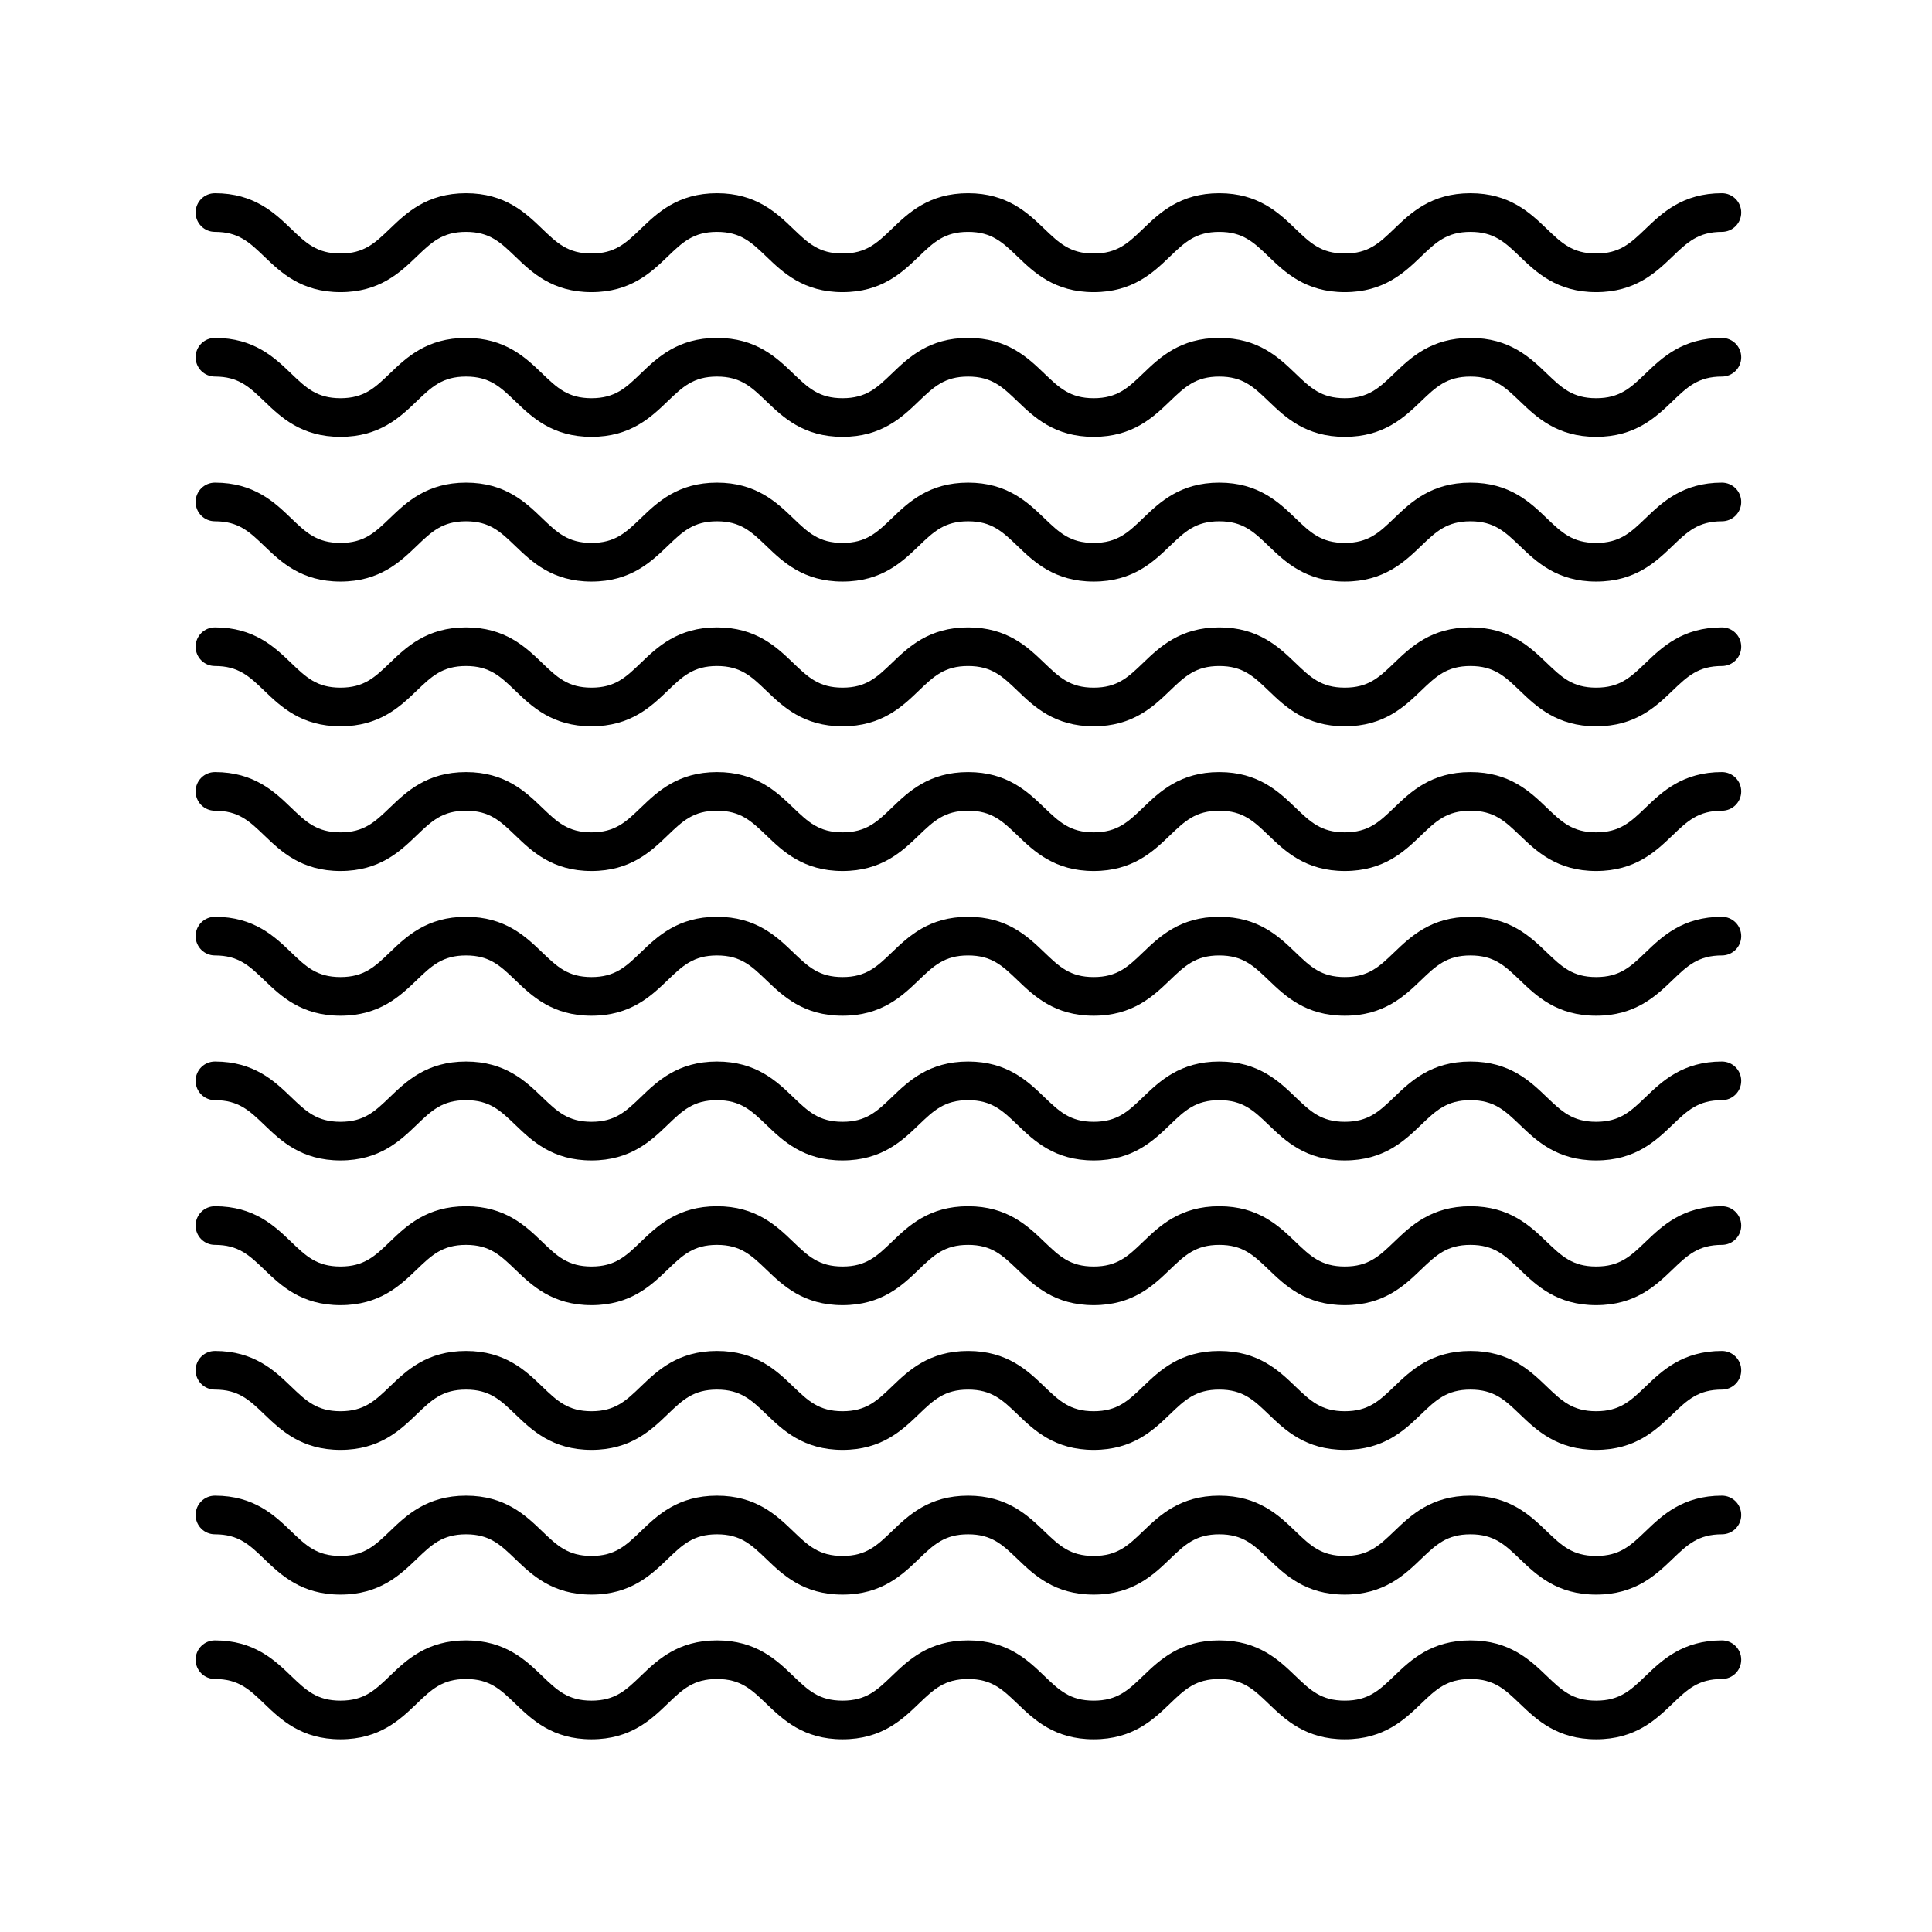
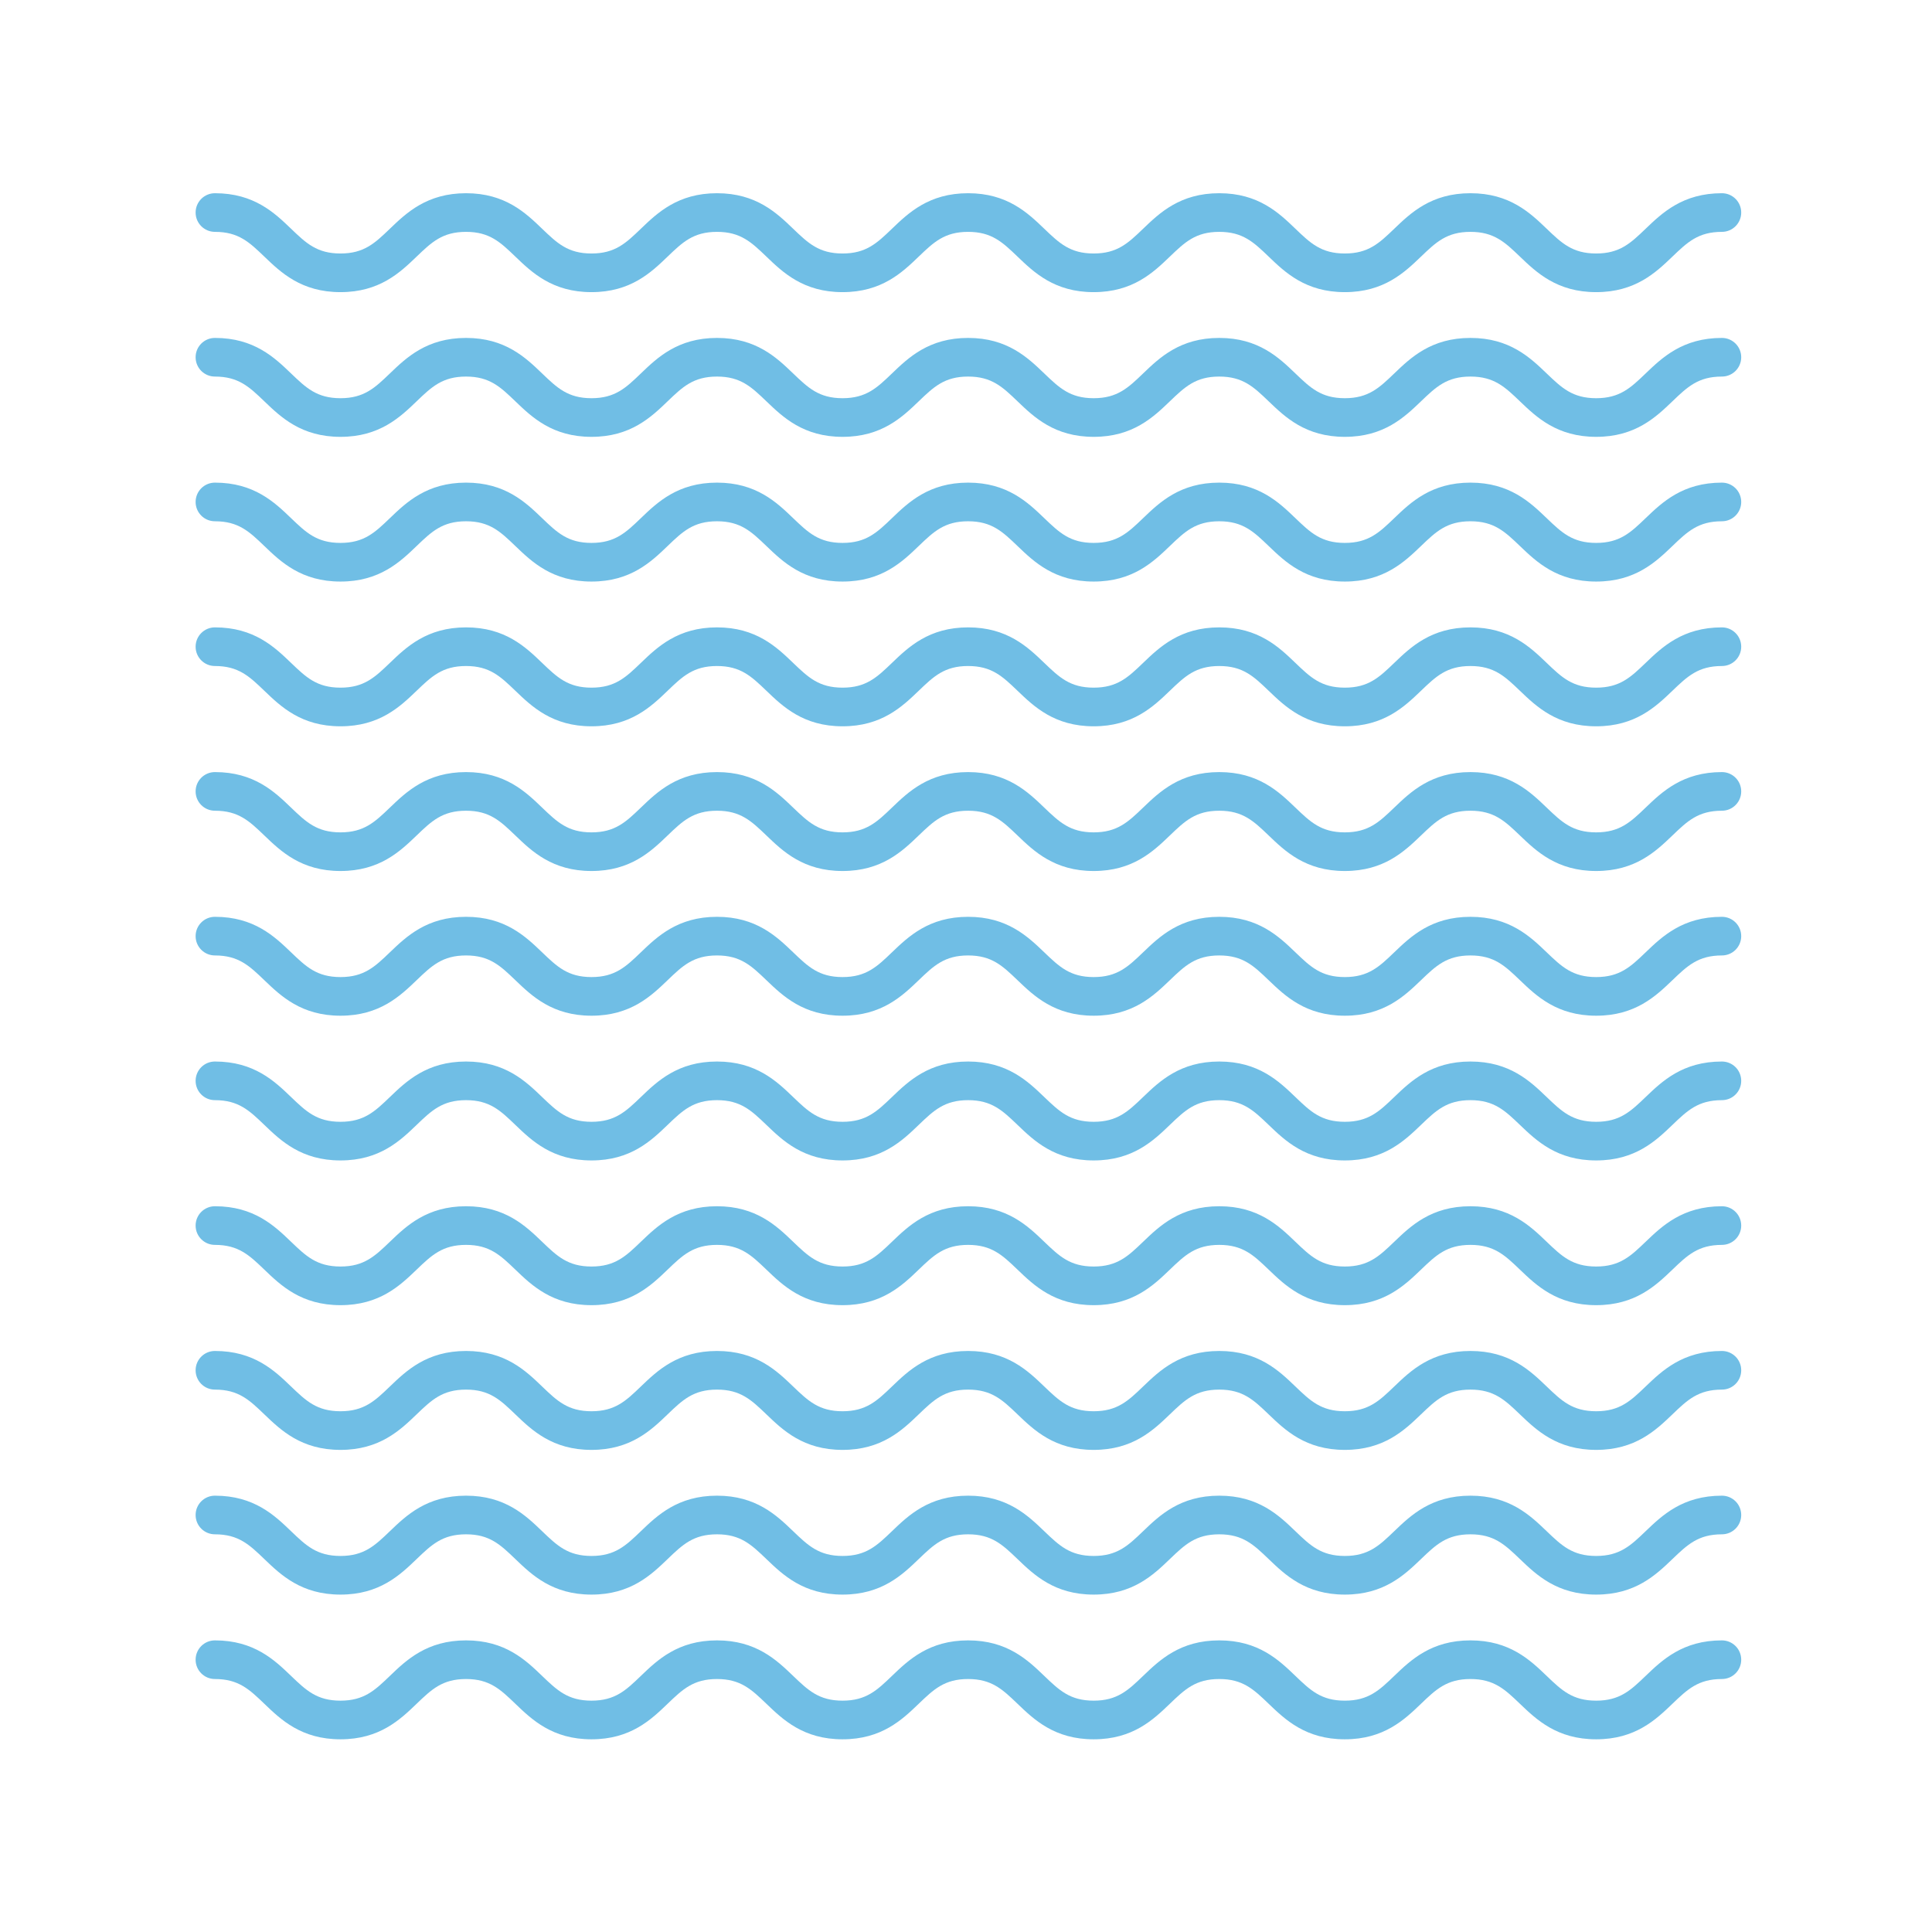
<svg xmlns="http://www.w3.org/2000/svg" height="100px" width="100px" fill="#000000" version="1.1" x="0px" y="0px" viewBox="0 0 100 100" style="enable-background:new 0 0 100 100;" xml:space="preserve">
  <style type="text/css">
	.st0{fill:none;stroke:#000000;stroke-width:2;stroke-linecap:round;stroke-linejoin:round;stroke-miterlimit:10;}
+ 	path {fill:#70bee5;}
</style>
  <path d="M89.125,10.001c-2.029,0-3.092,1.02-3.946,1.838c-0.775,0.744-1.337,1.282-2.562,1.282s-1.785-0.537-2.561-1.281  c-0.854-0.819-1.917-1.839-3.946-1.839c-2.028,0-3.091,1.02-3.944,1.839c-0.775,0.744-1.335,1.281-2.559,1.281  c-1.222,0-1.782-0.537-2.557-1.281c-0.853-0.819-1.914-1.839-3.941-1.839s-3.089,1.02-3.942,1.839  c-0.775,0.744-1.335,1.281-2.559,1.281c-1.222,0-1.781-0.537-2.557-1.281c-0.853-0.819-1.915-1.839-3.942-1.839  c-2.026,0-3.089,1.02-3.941,1.839c-0.775,0.744-1.335,1.281-2.558,1.281c-1.222,0-1.781-0.537-2.557-1.281  c-0.853-0.819-1.915-1.839-3.942-1.839c-2.026,0-3.088,1.02-3.94,1.839c-0.774,0.744-1.334,1.281-2.556,1.281  c-1.221,0-1.78-0.537-2.555-1.281c-0.852-0.819-1.913-1.839-3.938-1.839c-2.027,0-3.09,1.02-3.942,1.839  c-0.775,0.744-1.335,1.281-2.557,1.281s-1.782-0.537-2.557-1.281c-0.853-0.819-1.914-1.839-3.941-1.839c-0.553,0-1,0.447-1,1  s0.447,1,1,1c1.222,0,1.782,0.537,2.557,1.281c0.853,0.819,1.914,1.839,3.941,1.839c2.026,0,3.089-1.02,3.941-1.839  c0.775-0.744,1.335-1.281,2.558-1.281c1.221,0,1.779,0.537,2.553,1.281c0.853,0.819,1.914,1.839,3.94,1.839s3.088-1.02,3.94-1.839  c0.774-0.744,1.334-1.281,2.556-1.281c1.223,0,1.782,0.537,2.558,1.281c0.853,0.819,1.915,1.839,3.941,1.839  c2.027,0,3.09-1.02,3.942-1.839c0.775-0.744,1.335-1.281,2.557-1.281c1.223,0,1.782,0.537,2.558,1.281  c0.853,0.819,1.915,1.839,3.941,1.839c2.028,0,3.09-1.02,3.943-1.839c0.775-0.744,1.335-1.281,2.558-1.281  c1.222,0,1.782,0.537,2.557,1.281c0.853,0.819,1.914,1.839,3.941,1.839s3.09-1.02,3.943-1.838c0.775-0.744,1.336-1.282,2.56-1.282  c1.225,0,1.786,0.538,2.562,1.282c0.854,0.818,1.917,1.838,3.945,1.838c2.029,0,3.092-1.02,3.946-1.838  c0.775-0.744,1.337-1.282,2.562-1.282c0.553,0,1-0.447,1-1S89.678,10.001,89.125,10.001z" />
  <path d="M89.125,17.491c-2.029,0-3.092,1.02-3.946,1.838c-0.775,0.744-1.337,1.282-2.562,1.282s-1.785-0.537-2.561-1.281  c-0.854-0.819-1.917-1.839-3.946-1.839c-2.028,0-3.091,1.02-3.944,1.839c-0.775,0.744-1.335,1.281-2.559,1.281  c-1.222,0-1.782-0.537-2.557-1.281c-0.853-0.819-1.914-1.839-3.941-1.839s-3.089,1.02-3.942,1.839  c-0.775,0.744-1.335,1.281-2.559,1.281c-1.222,0-1.781-0.537-2.557-1.281c-0.853-0.819-1.915-1.839-3.942-1.839  c-2.026,0-3.089,1.02-3.941,1.839c-0.775,0.744-1.335,1.281-2.558,1.281c-1.222,0-1.781-0.537-2.557-1.281  c-0.853-0.819-1.915-1.839-3.942-1.839c-2.026,0-3.088,1.02-3.94,1.839c-0.774,0.744-1.334,1.281-2.556,1.281  c-1.221,0-1.78-0.537-2.555-1.281c-0.852-0.819-1.913-1.839-3.938-1.839c-2.027,0-3.09,1.02-3.942,1.839  c-0.775,0.744-1.335,1.281-2.557,1.281s-1.782-0.537-2.557-1.281c-0.853-0.819-1.914-1.839-3.941-1.839c-0.553,0-1,0.447-1,1  s0.447,1,1,1c1.222,0,1.782,0.537,2.557,1.281c0.853,0.819,1.914,1.839,3.941,1.839c2.026,0,3.089-1.02,3.941-1.839  c0.775-0.744,1.335-1.281,2.558-1.281c1.221,0,1.779,0.537,2.553,1.281c0.853,0.819,1.914,1.839,3.94,1.839s3.088-1.02,3.94-1.839  c0.774-0.744,1.334-1.281,2.556-1.281c1.223,0,1.782,0.537,2.558,1.281c0.853,0.819,1.915,1.839,3.941,1.839  c2.027,0,3.09-1.02,3.942-1.839c0.775-0.744,1.335-1.281,2.557-1.281c1.223,0,1.782,0.537,2.558,1.281  c0.853,0.819,1.915,1.839,3.941,1.839c2.028,0,3.09-1.02,3.943-1.839c0.775-0.744,1.335-1.281,2.558-1.281  c1.222,0,1.782,0.537,2.557,1.281c0.853,0.819,1.914,1.839,3.941,1.839s3.09-1.02,3.943-1.838c0.775-0.744,1.336-1.282,2.56-1.282  c1.225,0,1.786,0.538,2.562,1.282c0.854,0.818,1.917,1.838,3.945,1.838c2.029,0,3.092-1.02,3.946-1.838  c0.775-0.744,1.337-1.282,2.562-1.282c0.553,0,1-0.447,1-1S89.678,17.491,89.125,17.491z" />
  <path d="M89.125,24.981c-2.029,0-3.092,1.02-3.946,1.838c-0.775,0.744-1.337,1.282-2.562,1.282s-1.785-0.537-2.561-1.281  c-0.854-0.819-1.917-1.839-3.946-1.839c-2.028,0-3.091,1.02-3.944,1.839c-0.775,0.744-1.335,1.281-2.559,1.281  c-1.222,0-1.782-0.537-2.557-1.281c-0.853-0.819-1.914-1.839-3.941-1.839s-3.089,1.02-3.942,1.839  c-0.775,0.744-1.335,1.281-2.559,1.281c-1.222,0-1.781-0.537-2.557-1.281c-0.853-0.819-1.915-1.839-3.942-1.839  c-2.026,0-3.089,1.02-3.941,1.839c-0.775,0.744-1.335,1.281-2.558,1.281c-1.222,0-1.781-0.537-2.557-1.281  c-0.853-0.819-1.915-1.839-3.942-1.839c-2.026,0-3.088,1.02-3.94,1.839c-0.774,0.744-1.334,1.281-2.556,1.281  c-1.221,0-1.78-0.537-2.555-1.281c-0.852-0.819-1.913-1.839-3.938-1.839c-2.027,0-3.09,1.02-3.942,1.839  c-0.775,0.744-1.335,1.281-2.557,1.281s-1.782-0.537-2.557-1.281c-0.853-0.819-1.914-1.839-3.941-1.839c-0.553,0-1,0.447-1,1  s0.447,1,1,1c1.222,0,1.782,0.537,2.557,1.281c0.853,0.819,1.914,1.839,3.941,1.839c2.026,0,3.089-1.02,3.941-1.839  c0.775-0.744,1.335-1.281,2.558-1.281c1.221,0,1.779,0.537,2.553,1.281c0.853,0.819,1.914,1.839,3.94,1.839s3.088-1.02,3.94-1.839  c0.774-0.744,1.334-1.281,2.556-1.281c1.223,0,1.782,0.537,2.558,1.281c0.853,0.819,1.915,1.839,3.941,1.839  c2.027,0,3.09-1.02,3.942-1.839c0.775-0.744,1.335-1.281,2.557-1.281c1.223,0,1.782,0.537,2.558,1.281  c0.853,0.819,1.915,1.839,3.941,1.839c2.028,0,3.09-1.02,3.943-1.839c0.775-0.744,1.335-1.281,2.558-1.281  c1.222,0,1.782,0.537,2.557,1.281c0.853,0.819,1.914,1.839,3.941,1.839s3.09-1.02,3.943-1.838c0.775-0.744,1.336-1.282,2.56-1.282  c1.225,0,1.786,0.538,2.562,1.282c0.854,0.818,1.917,1.838,3.945,1.838c2.029,0,3.092-1.02,3.946-1.838  c0.775-0.744,1.337-1.282,2.562-1.282c0.553,0,1-0.447,1-1S89.678,24.981,89.125,24.981z" />
  <path d="M89.125,32.473c-2.029,0-3.092,1.02-3.946,1.838c-0.775,0.744-1.337,1.282-2.562,1.282s-1.785-0.537-2.561-1.281  c-0.854-0.819-1.917-1.839-3.946-1.839c-2.028,0-3.091,1.02-3.944,1.839c-0.775,0.744-1.335,1.281-2.559,1.281  c-1.222,0-1.782-0.537-2.557-1.281c-0.853-0.819-1.914-1.839-3.941-1.839s-3.089,1.02-3.942,1.839  c-0.775,0.744-1.335,1.281-2.559,1.281c-1.222,0-1.781-0.537-2.557-1.281c-0.853-0.819-1.915-1.839-3.942-1.839  c-2.026,0-3.089,1.02-3.941,1.839c-0.775,0.744-1.335,1.281-2.558,1.281c-1.222,0-1.781-0.537-2.557-1.281  c-0.853-0.819-1.915-1.839-3.942-1.839c-2.026,0-3.088,1.02-3.94,1.839c-0.774,0.744-1.334,1.281-2.556,1.281  c-1.221,0-1.78-0.537-2.555-1.281c-0.852-0.819-1.913-1.839-3.938-1.839c-2.027,0-3.09,1.02-3.942,1.839  c-0.775,0.744-1.335,1.281-2.557,1.281s-1.782-0.537-2.557-1.281c-0.853-0.819-1.914-1.839-3.941-1.839c-0.553,0-1,0.447-1,1  s0.447,1,1,1c1.222,0,1.782,0.537,2.557,1.281c0.853,0.819,1.914,1.839,3.941,1.839c2.026,0,3.089-1.02,3.941-1.839  c0.775-0.744,1.335-1.281,2.558-1.281c1.221,0,1.779,0.537,2.553,1.281c0.853,0.819,1.914,1.839,3.94,1.839s3.088-1.02,3.94-1.839  c0.774-0.744,1.334-1.281,2.556-1.281c1.223,0,1.782,0.537,2.558,1.281c0.853,0.819,1.915,1.839,3.941,1.839  c2.027,0,3.09-1.02,3.942-1.839c0.775-0.744,1.335-1.281,2.557-1.281c1.223,0,1.782,0.537,2.558,1.281  c0.853,0.819,1.915,1.839,3.941,1.839c2.028,0,3.09-1.02,3.943-1.839c0.775-0.744,1.335-1.281,2.558-1.281  c1.222,0,1.782,0.537,2.557,1.281c0.853,0.819,1.914,1.839,3.941,1.839s3.09-1.02,3.943-1.838c0.775-0.744,1.336-1.282,2.56-1.282  c1.225,0,1.786,0.538,2.562,1.282c0.854,0.818,1.917,1.838,3.945,1.838c2.029,0,3.092-1.02,3.946-1.838  c0.775-0.744,1.337-1.282,2.562-1.282c0.553,0,1-0.447,1-1S89.678,32.473,89.125,32.473z" />
  <path d="M89.125,39.963c-2.029,0-3.092,1.02-3.946,1.838c-0.775,0.744-1.337,1.282-2.562,1.282s-1.785-0.537-2.561-1.281  c-0.854-0.819-1.917-1.839-3.946-1.839c-2.028,0-3.091,1.02-3.944,1.839c-0.775,0.744-1.335,1.281-2.559,1.281  c-1.222,0-1.782-0.537-2.557-1.281c-0.853-0.819-1.914-1.839-3.941-1.839s-3.089,1.02-3.942,1.839  c-0.775,0.744-1.335,1.281-2.559,1.281c-1.222,0-1.781-0.537-2.557-1.281c-0.853-0.819-1.915-1.839-3.942-1.839  c-2.026,0-3.089,1.02-3.941,1.839c-0.775,0.744-1.335,1.281-2.558,1.281c-1.222,0-1.781-0.537-2.557-1.281  c-0.853-0.819-1.915-1.839-3.942-1.839c-2.026,0-3.088,1.02-3.94,1.839c-0.774,0.744-1.334,1.281-2.556,1.281  c-1.221,0-1.78-0.537-2.555-1.281c-0.852-0.819-1.913-1.839-3.938-1.839c-2.027,0-3.09,1.02-3.942,1.839  c-0.775,0.744-1.335,1.281-2.557,1.281s-1.782-0.537-2.557-1.281c-0.853-0.819-1.914-1.839-3.941-1.839c-0.553,0-1,0.447-1,1  s0.447,1,1,1c1.222,0,1.782,0.537,2.557,1.281c0.853,0.819,1.914,1.839,3.941,1.839c2.026,0,3.089-1.02,3.941-1.839  c0.775-0.744,1.335-1.281,2.558-1.281c1.221,0,1.779,0.537,2.553,1.281c0.853,0.819,1.914,1.839,3.94,1.839s3.088-1.02,3.94-1.839  c0.774-0.744,1.334-1.281,2.556-1.281c1.223,0,1.782,0.537,2.558,1.281c0.853,0.819,1.915,1.839,3.941,1.839  c2.027,0,3.09-1.02,3.942-1.839c0.775-0.744,1.335-1.281,2.557-1.281c1.223,0,1.782,0.537,2.558,1.281  c0.853,0.819,1.915,1.839,3.941,1.839c2.028,0,3.09-1.02,3.943-1.839c0.775-0.744,1.335-1.281,2.558-1.281  c1.222,0,1.782,0.537,2.557,1.281c0.853,0.819,1.914,1.839,3.941,1.839s3.09-1.02,3.943-1.838c0.775-0.744,1.336-1.282,2.56-1.282  c1.225,0,1.786,0.538,2.562,1.282c0.854,0.818,1.917,1.838,3.945,1.838c2.029,0,3.092-1.02,3.946-1.838  c0.775-0.744,1.337-1.282,2.562-1.282c0.553,0,1-0.447,1-1S89.678,39.963,89.125,39.963z" />
  <path d="M89.125,47.454c-2.029,0-3.092,1.019-3.946,1.838c-0.775,0.744-1.337,1.281-2.562,1.281s-1.785-0.537-2.561-1.281  c-0.854-0.818-1.917-1.838-3.946-1.838c-2.028,0-3.091,1.02-3.944,1.838c-0.775,0.744-1.335,1.281-2.559,1.281  c-1.223,0-1.782-0.537-2.557-1.281c-0.853-0.818-1.915-1.838-3.941-1.838c-2.027,0-3.089,1.02-3.942,1.838  c-0.775,0.744-1.335,1.281-2.559,1.281c-1.222,0-1.782-0.537-2.557-1.281c-0.854-0.818-1.915-1.838-3.942-1.838  c-2.026,0-3.088,1.02-3.941,1.838c-0.775,0.744-1.335,1.281-2.558,1.281c-1.222,0-1.782-0.537-2.557-1.281  c-0.854-0.818-1.915-1.838-3.942-1.838c-2.026,0-3.088,1.02-3.94,1.838c-0.774,0.744-1.334,1.281-2.556,1.281  c-1.221,0-1.78-0.537-2.555-1.281c-0.853-0.818-1.913-1.838-3.938-1.838c-2.027,0-3.089,1.02-3.942,1.838  c-0.774,0.744-1.335,1.281-2.557,1.281c-1.223,0-1.782-0.537-2.557-1.281c-0.853-0.818-1.915-1.838-3.941-1.838  c-0.553,0-1,0.447-1,1s0.447,1,1,1c1.223,0,1.782,0.537,2.557,1.281c0.853,0.818,1.915,1.838,3.941,1.838s3.088-1.02,3.941-1.838  c0.775-0.744,1.335-1.281,2.558-1.281c1.221,0,1.779,0.537,2.553,1.28c0.854,0.819,1.914,1.839,3.94,1.839s3.088-1.02,3.94-1.838  c0.774-0.744,1.334-1.281,2.556-1.281c1.223,0,1.782,0.537,2.558,1.281c0.854,0.818,1.915,1.838,3.941,1.838  c2.027,0,3.089-1.02,3.942-1.838c0.774-0.744,1.335-1.281,2.557-1.281c1.223,0,1.782,0.537,2.558,1.281  c0.854,0.818,1.915,1.838,3.941,1.838c2.027,0,3.09-1.02,3.943-1.838c0.775-0.744,1.335-1.281,2.558-1.281s1.782,0.537,2.557,1.281  c0.853,0.818,1.915,1.838,3.941,1.838c2.027,0,3.09-1.019,3.943-1.838c0.775-0.744,1.336-1.281,2.56-1.281  c1.226,0,1.786,0.537,2.562,1.281c0.854,0.819,1.917,1.838,3.945,1.838c2.029,0,3.092-1.019,3.946-1.838  c0.775-0.744,1.337-1.281,2.562-1.281c0.553,0,1-0.447,1-1S89.678,47.454,89.125,47.454z" />
  <path d="M89.125,54.944c-2.029,0-3.092,1.02-3.946,1.838c-0.775,0.744-1.337,1.282-2.562,1.282s-1.785-0.537-2.561-1.281  c-0.854-0.819-1.917-1.839-3.946-1.839c-2.028,0-3.091,1.02-3.944,1.839c-0.775,0.744-1.335,1.281-2.559,1.281  c-1.222,0-1.782-0.537-2.557-1.281c-0.853-0.819-1.914-1.839-3.941-1.839s-3.089,1.02-3.942,1.839  c-0.775,0.744-1.335,1.281-2.559,1.281c-1.222,0-1.781-0.537-2.557-1.281c-0.853-0.819-1.915-1.839-3.942-1.839  c-2.026,0-3.089,1.02-3.941,1.839c-0.775,0.744-1.335,1.281-2.558,1.281c-1.222,0-1.781-0.537-2.557-1.281  c-0.853-0.819-1.915-1.839-3.942-1.839c-2.026,0-3.088,1.02-3.94,1.839c-0.774,0.744-1.334,1.281-2.556,1.281  c-1.221,0-1.78-0.537-2.555-1.281c-0.852-0.819-1.913-1.839-3.938-1.839c-2.027,0-3.09,1.02-3.942,1.839  c-0.775,0.744-1.335,1.281-2.557,1.281s-1.782-0.537-2.557-1.281c-0.853-0.819-1.914-1.839-3.941-1.839c-0.553,0-1,0.447-1,1  s0.447,1,1,1c1.222,0,1.782,0.537,2.557,1.281c0.853,0.819,1.914,1.839,3.941,1.839c2.026,0,3.089-1.02,3.941-1.839  c0.775-0.744,1.335-1.281,2.558-1.281c1.221,0,1.779,0.537,2.553,1.281c0.853,0.819,1.914,1.839,3.94,1.839s3.088-1.02,3.94-1.839  c0.774-0.744,1.334-1.281,2.556-1.281c1.223,0,1.782,0.537,2.558,1.281c0.853,0.819,1.915,1.839,3.941,1.839  c2.027,0,3.09-1.02,3.942-1.839c0.775-0.744,1.335-1.281,2.557-1.281c1.223,0,1.782,0.537,2.558,1.281  c0.853,0.819,1.915,1.839,3.941,1.839c2.028,0,3.09-1.02,3.943-1.839c0.775-0.744,1.335-1.281,2.558-1.281  c1.222,0,1.782,0.537,2.557,1.281c0.853,0.819,1.914,1.839,3.941,1.839s3.09-1.02,3.943-1.838c0.775-0.744,1.336-1.282,2.56-1.282  c1.225,0,1.786,0.538,2.562,1.282c0.854,0.818,1.917,1.838,3.945,1.838c2.029,0,3.092-1.02,3.946-1.838  c0.775-0.744,1.337-1.282,2.562-1.282c0.553,0,1-0.447,1-1S89.678,54.944,89.125,54.944z" />
  <path d="M89.125,62.435c-2.029,0-3.092,1.02-3.946,1.838c-0.775,0.744-1.337,1.282-2.562,1.282s-1.785-0.537-2.561-1.281  c-0.854-0.819-1.917-1.839-3.946-1.839c-2.028,0-3.091,1.02-3.944,1.839c-0.775,0.744-1.335,1.281-2.559,1.281  c-1.222,0-1.782-0.537-2.557-1.281c-0.853-0.819-1.914-1.839-3.941-1.839s-3.089,1.02-3.942,1.839  c-0.775,0.744-1.335,1.281-2.559,1.281c-1.222,0-1.781-0.537-2.557-1.281c-0.853-0.819-1.915-1.839-3.942-1.839  c-2.026,0-3.089,1.02-3.941,1.839c-0.775,0.744-1.335,1.281-2.558,1.281c-1.222,0-1.781-0.537-2.557-1.281  c-0.853-0.819-1.915-1.839-3.942-1.839c-2.026,0-3.088,1.02-3.94,1.839c-0.774,0.744-1.334,1.281-2.556,1.281  c-1.221,0-1.78-0.537-2.555-1.281c-0.852-0.819-1.913-1.839-3.938-1.839c-2.027,0-3.09,1.02-3.942,1.839  c-0.775,0.744-1.335,1.281-2.557,1.281s-1.782-0.537-2.557-1.281c-0.853-0.819-1.914-1.839-3.941-1.839c-0.553,0-1,0.447-1,1  s0.447,1,1,1c1.222,0,1.782,0.537,2.557,1.281c0.853,0.819,1.914,1.839,3.941,1.839c2.026,0,3.089-1.02,3.941-1.839  c0.775-0.744,1.335-1.281,2.558-1.281c1.221,0,1.779,0.537,2.553,1.281c0.853,0.819,1.914,1.839,3.94,1.839s3.088-1.02,3.94-1.839  c0.774-0.744,1.334-1.281,2.556-1.281c1.223,0,1.782,0.537,2.558,1.281c0.853,0.819,1.915,1.839,3.941,1.839  c2.027,0,3.09-1.02,3.942-1.839c0.775-0.744,1.335-1.281,2.557-1.281c1.223,0,1.782,0.537,2.558,1.281  c0.853,0.819,1.915,1.839,3.941,1.839c2.028,0,3.09-1.02,3.943-1.839c0.775-0.744,1.335-1.281,2.558-1.281  c1.222,0,1.782,0.537,2.557,1.281c0.853,0.819,1.914,1.839,3.941,1.839s3.09-1.02,3.943-1.838c0.775-0.744,1.336-1.282,2.56-1.282  c1.225,0,1.786,0.538,2.562,1.282c0.854,0.818,1.917,1.838,3.945,1.838c2.029,0,3.092-1.02,3.946-1.838  c0.775-0.744,1.337-1.282,2.562-1.282c0.553,0,1-0.447,1-1S89.678,62.435,89.125,62.435z" />
  <path d="M89.125,69.926c-2.029,0-3.092,1.02-3.946,1.838c-0.775,0.744-1.337,1.282-2.562,1.282s-1.785-0.537-2.561-1.281  c-0.854-0.819-1.917-1.839-3.946-1.839c-2.028,0-3.091,1.02-3.944,1.839c-0.775,0.744-1.335,1.281-2.559,1.281  c-1.222,0-1.782-0.537-2.557-1.281c-0.853-0.819-1.914-1.839-3.941-1.839s-3.089,1.02-3.942,1.839  c-0.775,0.744-1.335,1.281-2.559,1.281c-1.222,0-1.781-0.537-2.557-1.281c-0.853-0.819-1.915-1.839-3.942-1.839  c-2.026,0-3.089,1.02-3.941,1.839c-0.775,0.744-1.335,1.281-2.558,1.281c-1.222,0-1.781-0.537-2.557-1.281  c-0.853-0.819-1.915-1.839-3.942-1.839c-2.026,0-3.088,1.02-3.94,1.839c-0.774,0.744-1.334,1.281-2.556,1.281  c-1.221,0-1.78-0.537-2.555-1.281c-0.852-0.819-1.913-1.839-3.938-1.839c-2.027,0-3.09,1.02-3.942,1.839  c-0.775,0.744-1.335,1.281-2.557,1.281s-1.782-0.537-2.557-1.281c-0.853-0.819-1.914-1.839-3.941-1.839c-0.553,0-1,0.447-1,1  s0.447,1,1,1c1.222,0,1.782,0.537,2.557,1.281c0.853,0.819,1.914,1.839,3.941,1.839c2.026,0,3.089-1.02,3.941-1.839  c0.775-0.744,1.335-1.281,2.558-1.281c1.221,0,1.779,0.537,2.553,1.281c0.853,0.819,1.914,1.839,3.94,1.839s3.088-1.02,3.94-1.839  c0.774-0.744,1.334-1.281,2.556-1.281c1.223,0,1.782,0.537,2.558,1.281c0.853,0.819,1.915,1.839,3.941,1.839  c2.027,0,3.09-1.02,3.942-1.839c0.775-0.744,1.335-1.281,2.557-1.281c1.223,0,1.782,0.537,2.558,1.281  c0.853,0.819,1.915,1.839,3.941,1.839c2.028,0,3.09-1.02,3.943-1.839c0.775-0.744,1.335-1.281,2.558-1.281  c1.222,0,1.782,0.537,2.557,1.281c0.853,0.819,1.914,1.839,3.941,1.839s3.09-1.02,3.943-1.838c0.775-0.744,1.336-1.282,2.56-1.282  c1.225,0,1.786,0.538,2.562,1.282c0.854,0.818,1.917,1.838,3.945,1.838c2.029,0,3.092-1.02,3.946-1.838  c0.775-0.744,1.337-1.282,2.562-1.282c0.553,0,1-0.447,1-1S89.678,69.926,89.125,69.926z" />
  <path d="M89.125,77.416c-2.029,0-3.092,1.02-3.946,1.838c-0.775,0.744-1.337,1.282-2.562,1.282s-1.785-0.537-2.561-1.281  c-0.854-0.819-1.917-1.839-3.946-1.839c-2.028,0-3.091,1.02-3.944,1.839c-0.775,0.744-1.335,1.281-2.559,1.281  c-1.222,0-1.782-0.537-2.557-1.281c-0.853-0.819-1.914-1.839-3.941-1.839s-3.089,1.02-3.942,1.839  c-0.775,0.744-1.335,1.281-2.559,1.281c-1.222,0-1.781-0.537-2.557-1.281c-0.853-0.819-1.915-1.839-3.942-1.839  c-2.026,0-3.089,1.02-3.941,1.839c-0.775,0.744-1.335,1.281-2.558,1.281c-1.222,0-1.781-0.537-2.557-1.281  c-0.853-0.819-1.915-1.839-3.942-1.839c-2.026,0-3.088,1.02-3.94,1.839c-0.774,0.744-1.334,1.281-2.556,1.281  c-1.221,0-1.78-0.537-2.555-1.281c-0.852-0.819-1.913-1.839-3.938-1.839c-2.027,0-3.09,1.02-3.942,1.839  c-0.775,0.744-1.335,1.281-2.557,1.281s-1.782-0.537-2.557-1.281c-0.853-0.819-1.914-1.839-3.941-1.839c-0.553,0-1,0.447-1,1  s0.447,1,1,1c1.222,0,1.782,0.537,2.557,1.281c0.853,0.819,1.914,1.839,3.941,1.839c2.026,0,3.089-1.02,3.941-1.839  c0.775-0.744,1.335-1.281,2.558-1.281c1.221,0,1.779,0.537,2.553,1.281c0.853,0.819,1.914,1.839,3.94,1.839s3.088-1.02,3.94-1.839  c0.774-0.744,1.334-1.281,2.556-1.281c1.223,0,1.782,0.537,2.558,1.281c0.853,0.819,1.915,1.839,3.941,1.839  c2.027,0,3.09-1.02,3.942-1.839c0.775-0.744,1.335-1.281,2.557-1.281c1.223,0,1.782,0.537,2.558,1.281  c0.853,0.819,1.915,1.839,3.941,1.839c2.028,0,3.09-1.02,3.943-1.839c0.775-0.744,1.335-1.281,2.558-1.281  c1.222,0,1.782,0.537,2.557,1.281c0.853,0.819,1.914,1.839,3.941,1.839s3.09-1.02,3.943-1.838c0.775-0.744,1.336-1.282,2.56-1.282  c1.225,0,1.786,0.538,2.562,1.282c0.854,0.818,1.917,1.838,3.945,1.838c2.029,0,3.092-1.02,3.946-1.838  c0.775-0.744,1.337-1.282,2.562-1.282c0.553,0,1-0.447,1-1S89.678,77.416,89.125,77.416z" />
  <path d="M89.125,84.906c-2.029,0-3.092,1.02-3.946,1.838c-0.775,0.744-1.337,1.282-2.562,1.282s-1.785-0.537-2.561-1.281  c-0.854-0.819-1.917-1.839-3.946-1.839c-2.028,0-3.091,1.02-3.944,1.839c-0.775,0.744-1.335,1.281-2.559,1.281  c-1.222,0-1.782-0.537-2.557-1.281c-0.853-0.819-1.914-1.839-3.941-1.839s-3.089,1.02-3.942,1.839  c-0.775,0.744-1.335,1.281-2.559,1.281c-1.222,0-1.781-0.537-2.557-1.281c-0.853-0.819-1.915-1.839-3.942-1.839  c-2.026,0-3.089,1.02-3.941,1.839c-0.775,0.744-1.335,1.281-2.558,1.281c-1.222,0-1.781-0.537-2.557-1.281  c-0.853-0.819-1.915-1.839-3.942-1.839c-2.026,0-3.088,1.02-3.94,1.839c-0.774,0.744-1.334,1.281-2.556,1.281  c-1.221,0-1.78-0.537-2.555-1.281c-0.852-0.819-1.913-1.839-3.938-1.839c-2.027,0-3.09,1.02-3.942,1.839  c-0.775,0.744-1.335,1.281-2.557,1.281s-1.782-0.537-2.557-1.281c-0.853-0.819-1.914-1.839-3.941-1.839c-0.553,0-1,0.447-1,1  s0.447,1,1,1c1.222,0,1.782,0.537,2.557,1.281c0.853,0.819,1.914,1.839,3.941,1.839c2.026,0,3.089-1.02,3.941-1.839  c0.775-0.744,1.335-1.281,2.558-1.281c1.221,0,1.779,0.537,2.553,1.281c0.853,0.819,1.914,1.839,3.94,1.839s3.088-1.02,3.94-1.839  c0.774-0.744,1.334-1.281,2.556-1.281c1.223,0,1.782,0.537,2.558,1.281c0.853,0.819,1.915,1.839,3.941,1.839  c2.027,0,3.09-1.02,3.942-1.839c0.775-0.744,1.335-1.281,2.557-1.281c1.223,0,1.782,0.537,2.558,1.281  c0.853,0.819,1.915,1.839,3.941,1.839c2.028,0,3.09-1.02,3.943-1.839c0.775-0.744,1.335-1.281,2.558-1.281  c1.222,0,1.782,0.537,2.557,1.281c0.853,0.819,1.914,1.839,3.941,1.839s3.09-1.02,3.943-1.838c0.775-0.744,1.336-1.282,2.56-1.282  c1.225,0,1.786,0.538,2.562,1.282c0.854,0.818,1.917,1.838,3.945,1.838c2.029,0,3.092-1.02,3.946-1.838  c0.775-0.744,1.337-1.282,2.562-1.282c0.553,0,1-0.447,1-1S89.678,84.906,89.125,84.906z" />
</svg>
